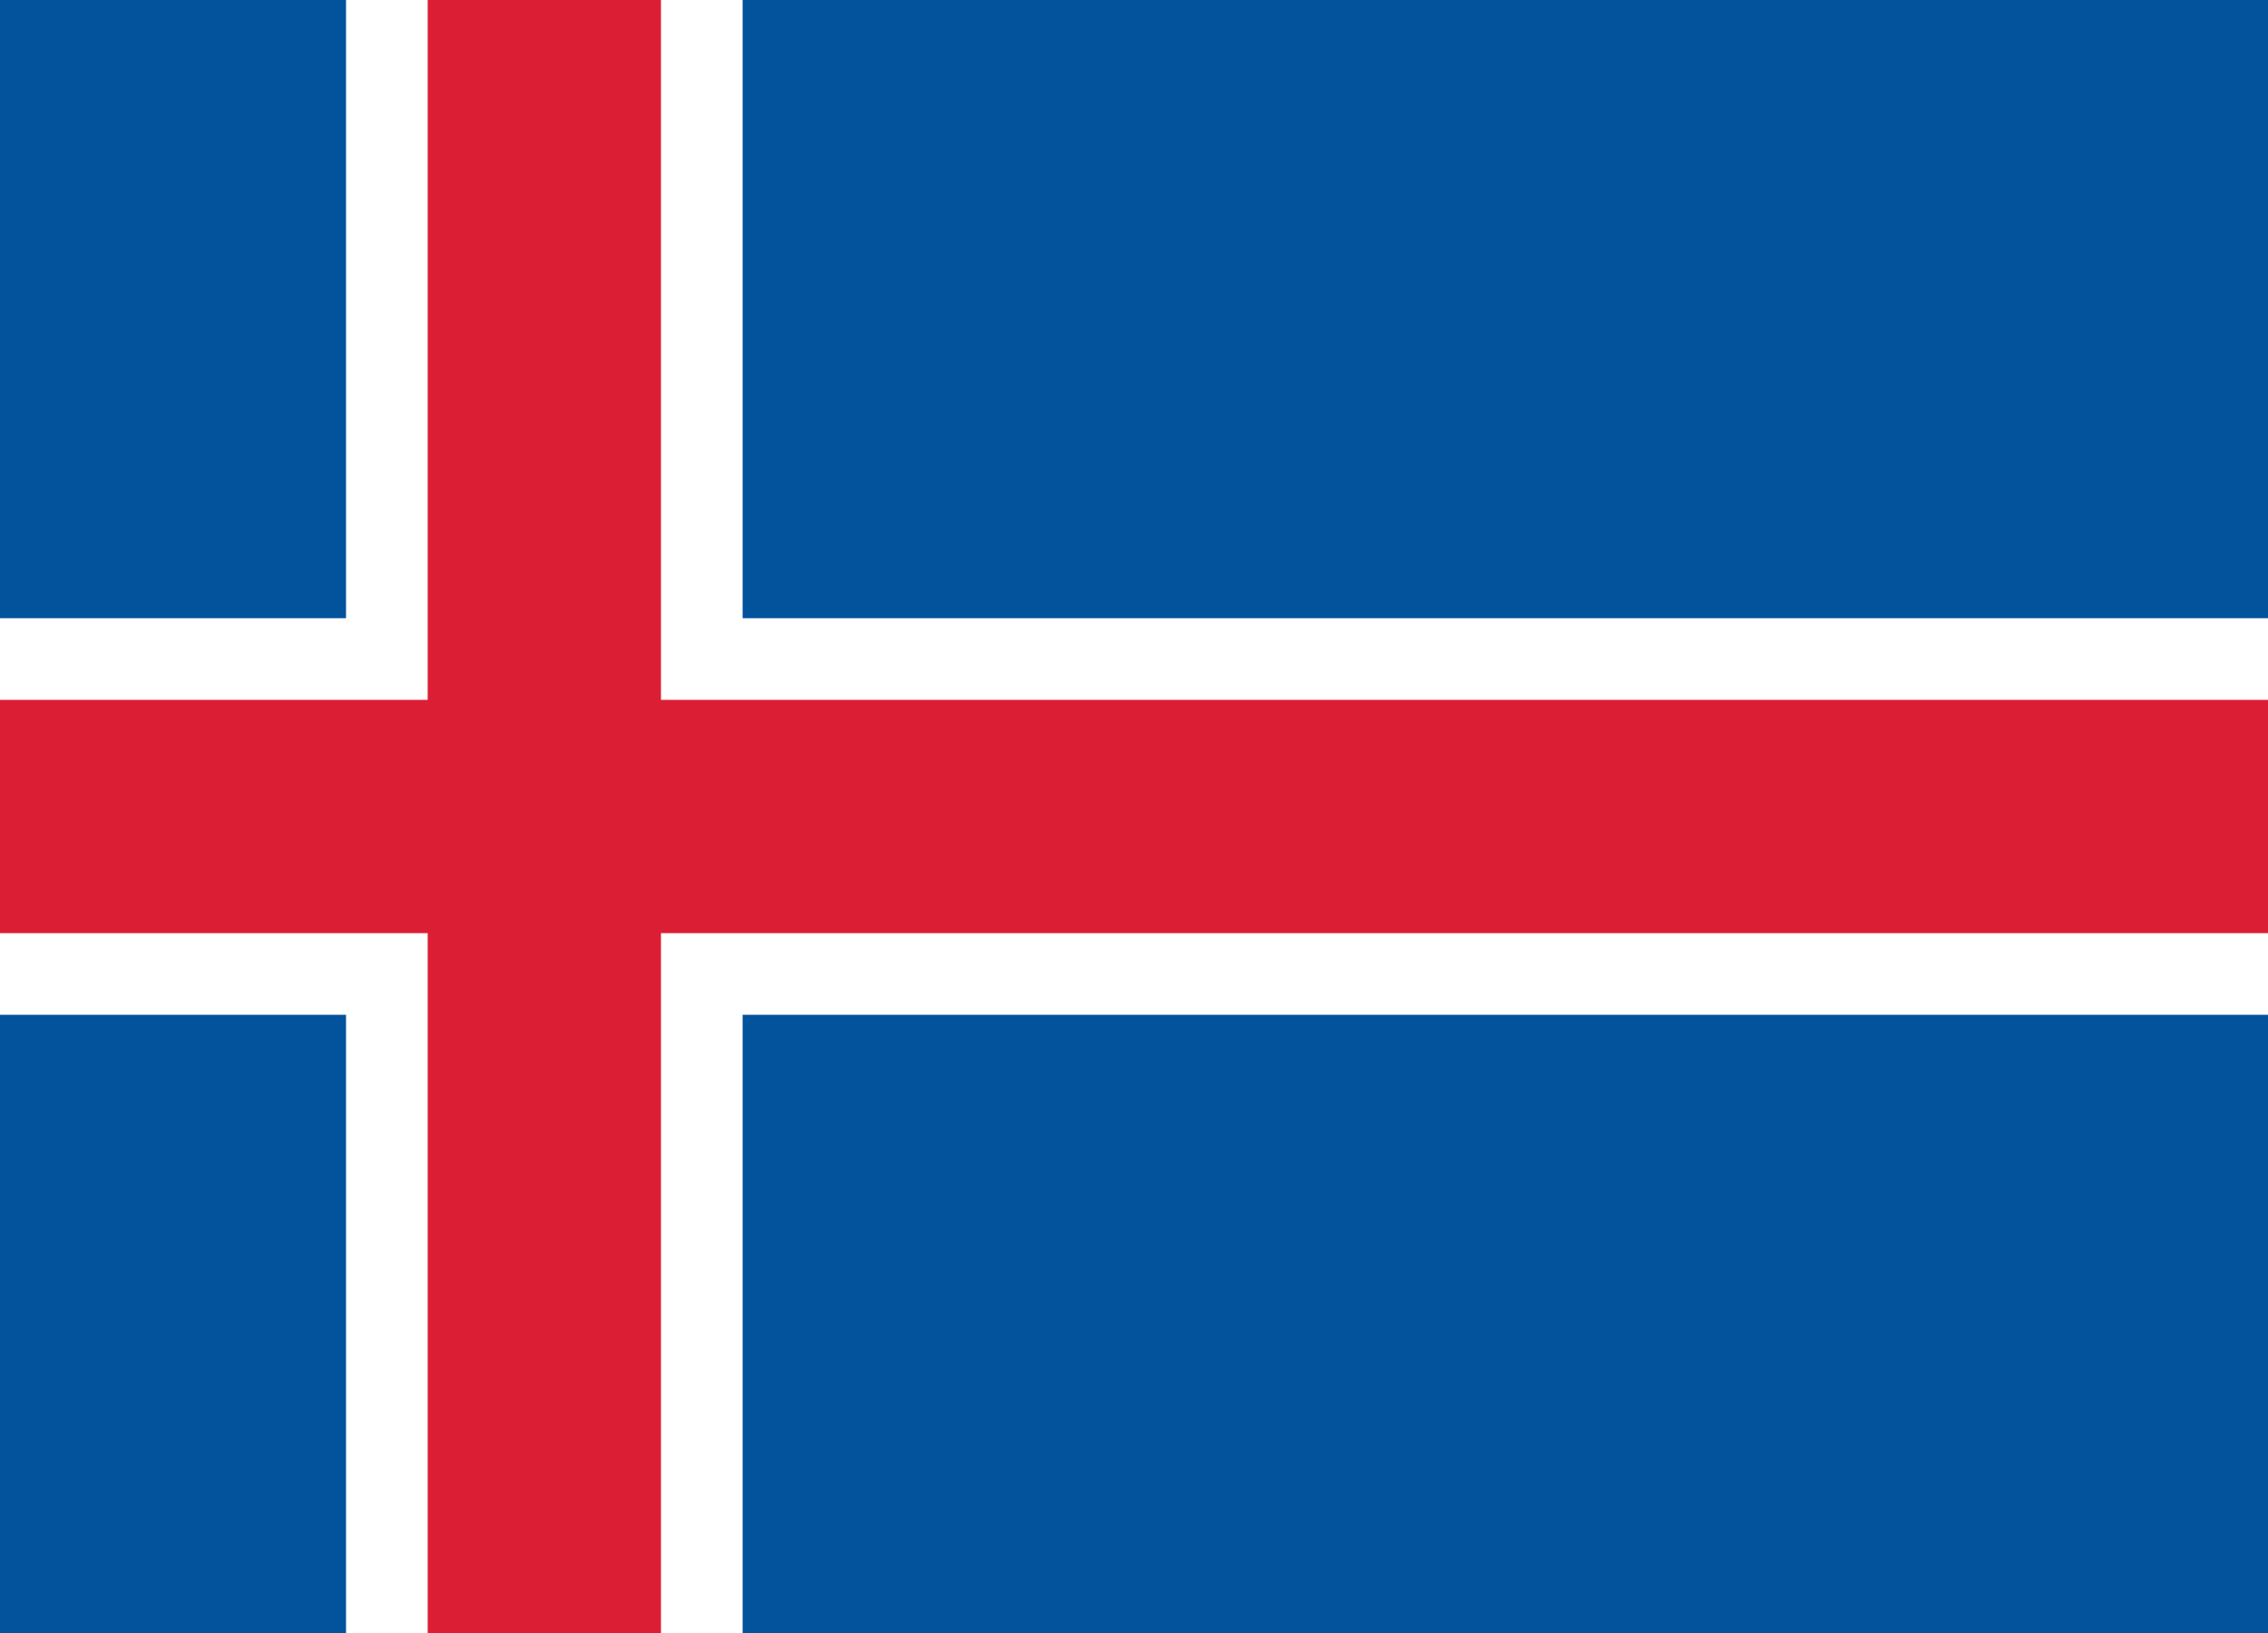
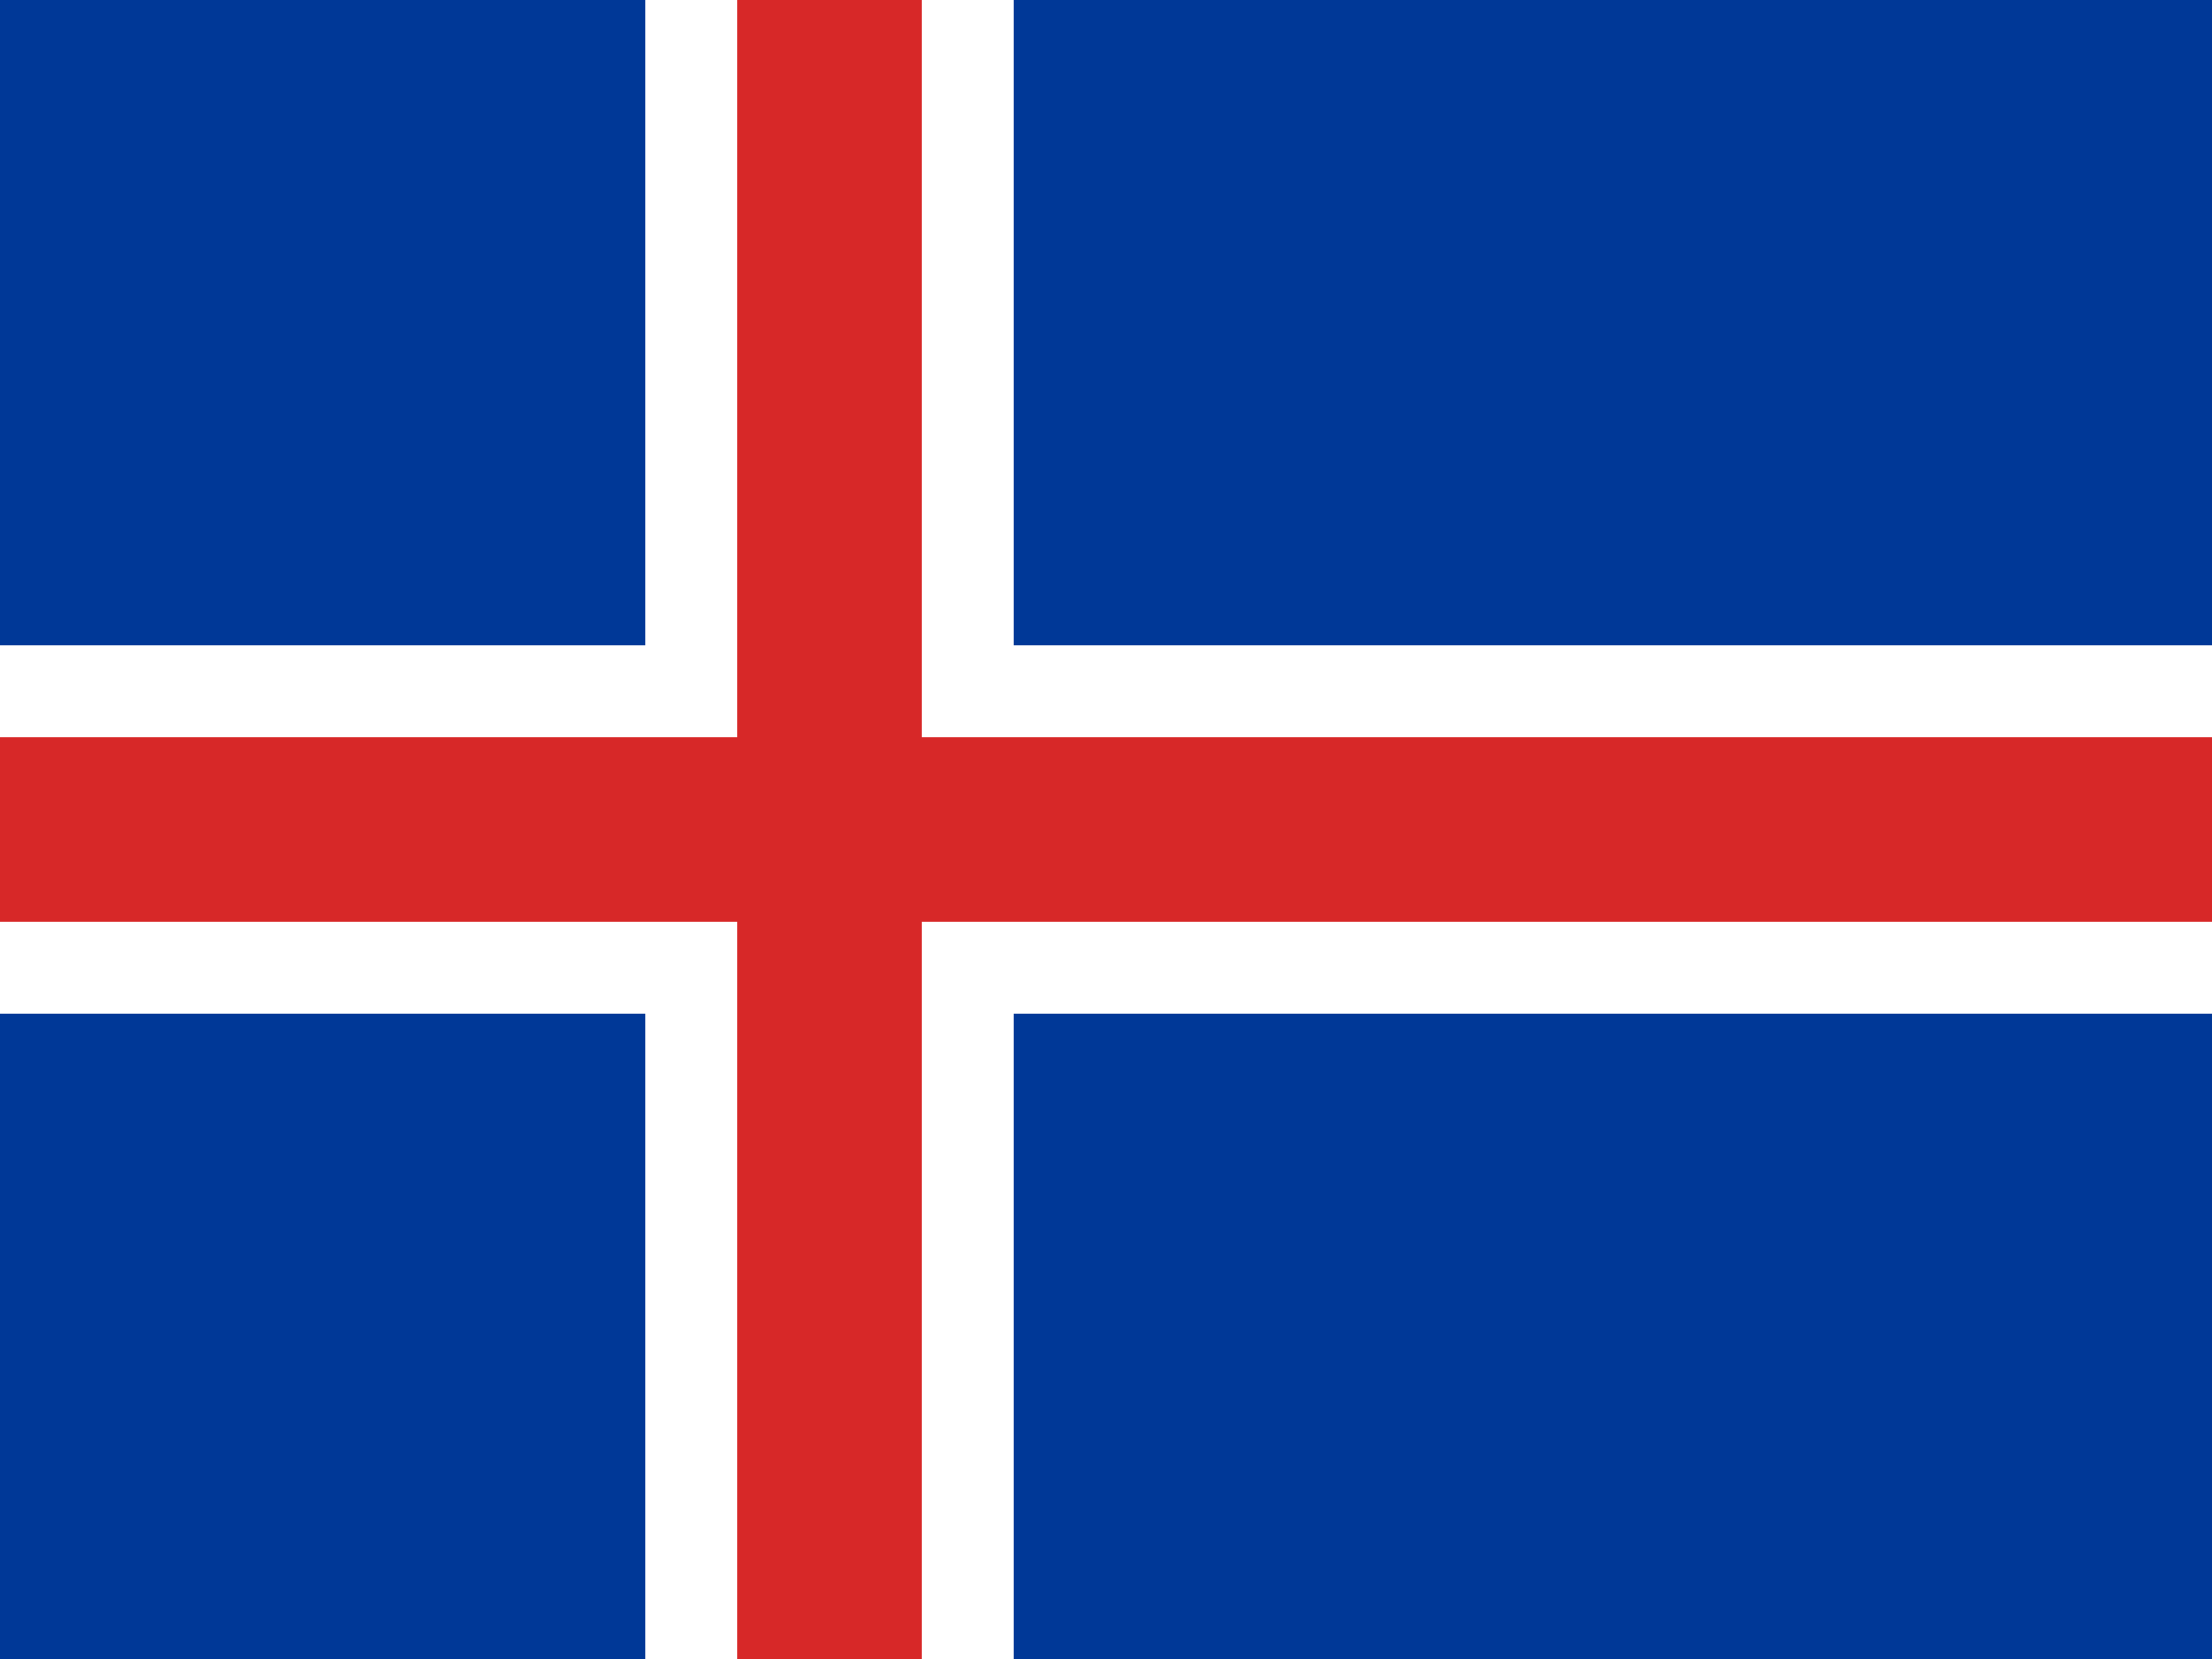
- <svg xmlns="http://www.w3.org/2000/svg" viewBox="0 0 250 180" width="250" height="180">
-   <rect width="250" height="180" fill="#02529C" />
-   <rect x="0" y="68.143" width="250" height="43.714" fill="#FFFFFF" />
-   <rect x="38.143" y="0" width="43.714" height="180" fill="#FFFFFF" />
-   <rect x="0" y="77.143" width="250" height="25.714" fill="#DC1E35" />
-   <rect x="47.143" y="0" width="25.714" height="180" fill="#DC1E35" />
+ <svg xmlns="http://www.w3.org/2000/svg" id="flag-icons-is" viewBox="0 0 640 480">
+   <defs>
+     <clipPath id="is-a">
+       <path fill-opacity=".7" d="M0 0h640v480H0z" />
+     </clipPath>
+   </defs>
+   <g fill-rule="evenodd" stroke-width="0" clip-path="url(#is-a)">
+     <path fill="#003897" d="M0 0h666.7v480H0z" />
+     <path fill="#fff" d="M0 186.7h186.7V0h106.6v186.7h373.4v106.6H293.3V480H186.7V293.3H0z" />
+     <path fill="#d72828" d="M0 213.3h213.3V0h53.4v213.3h400v53.4h-400V480h-53.4V266.7H0z" />
+   </g>
</svg>
